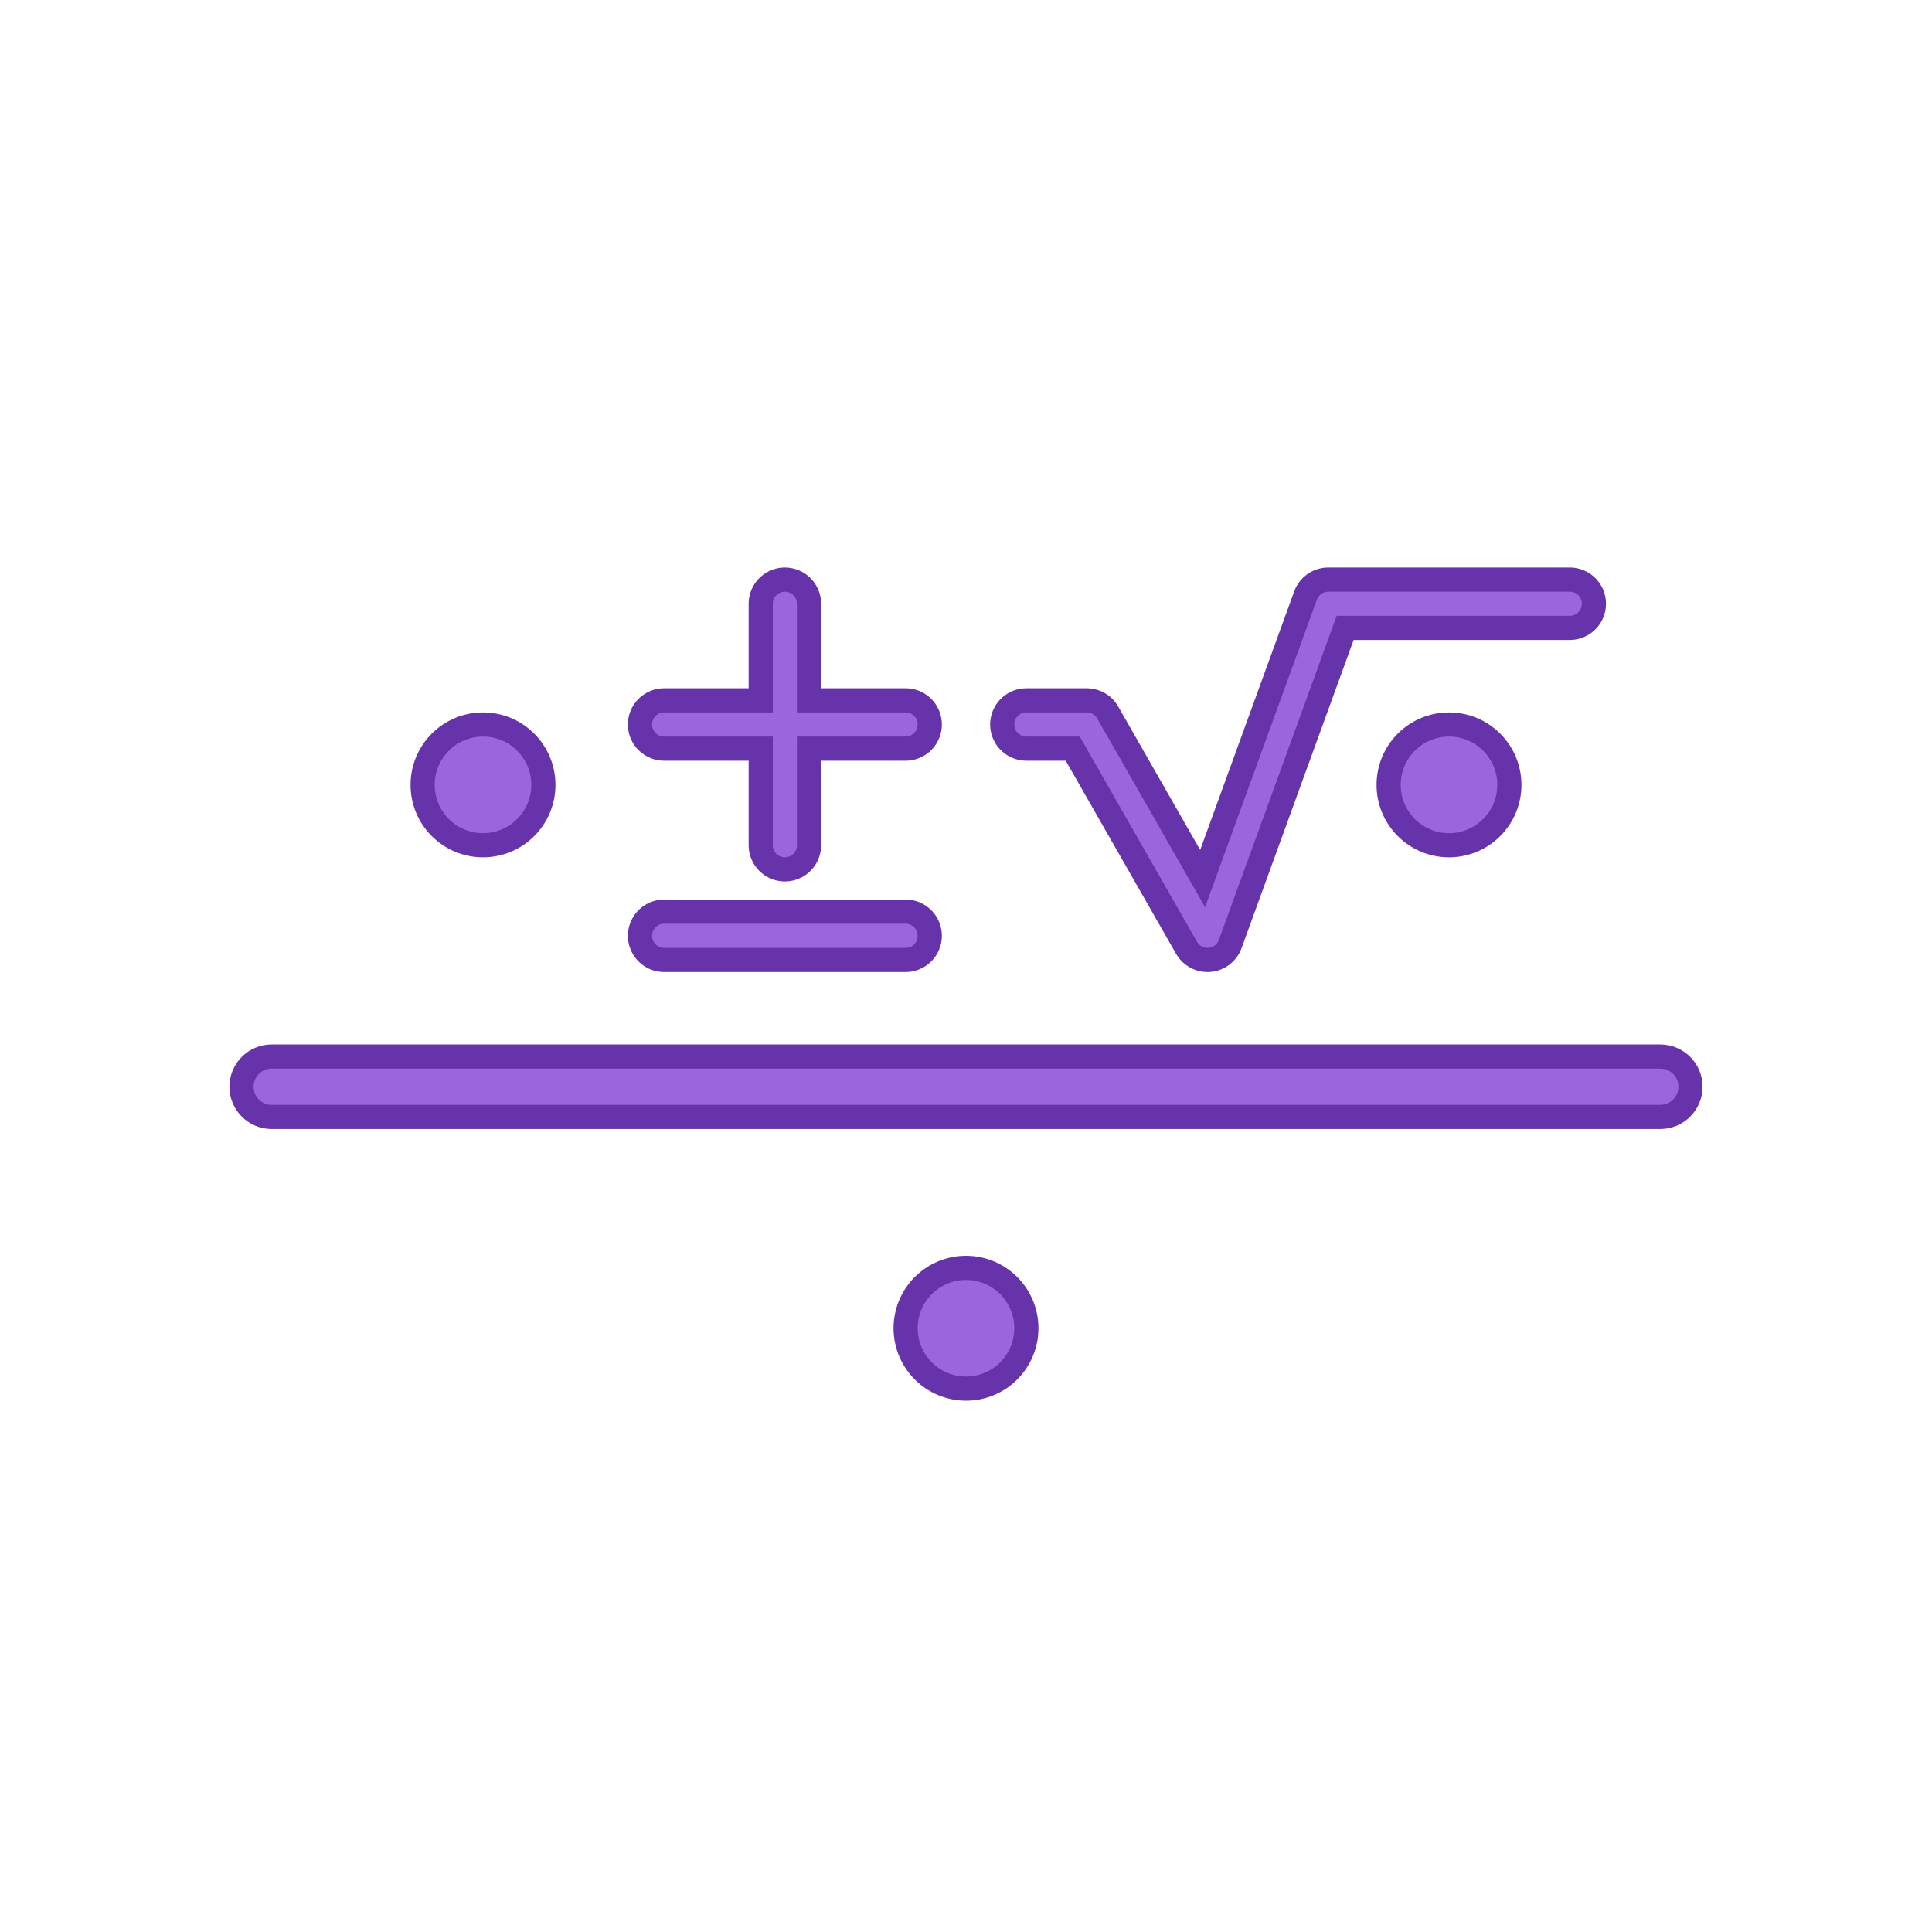
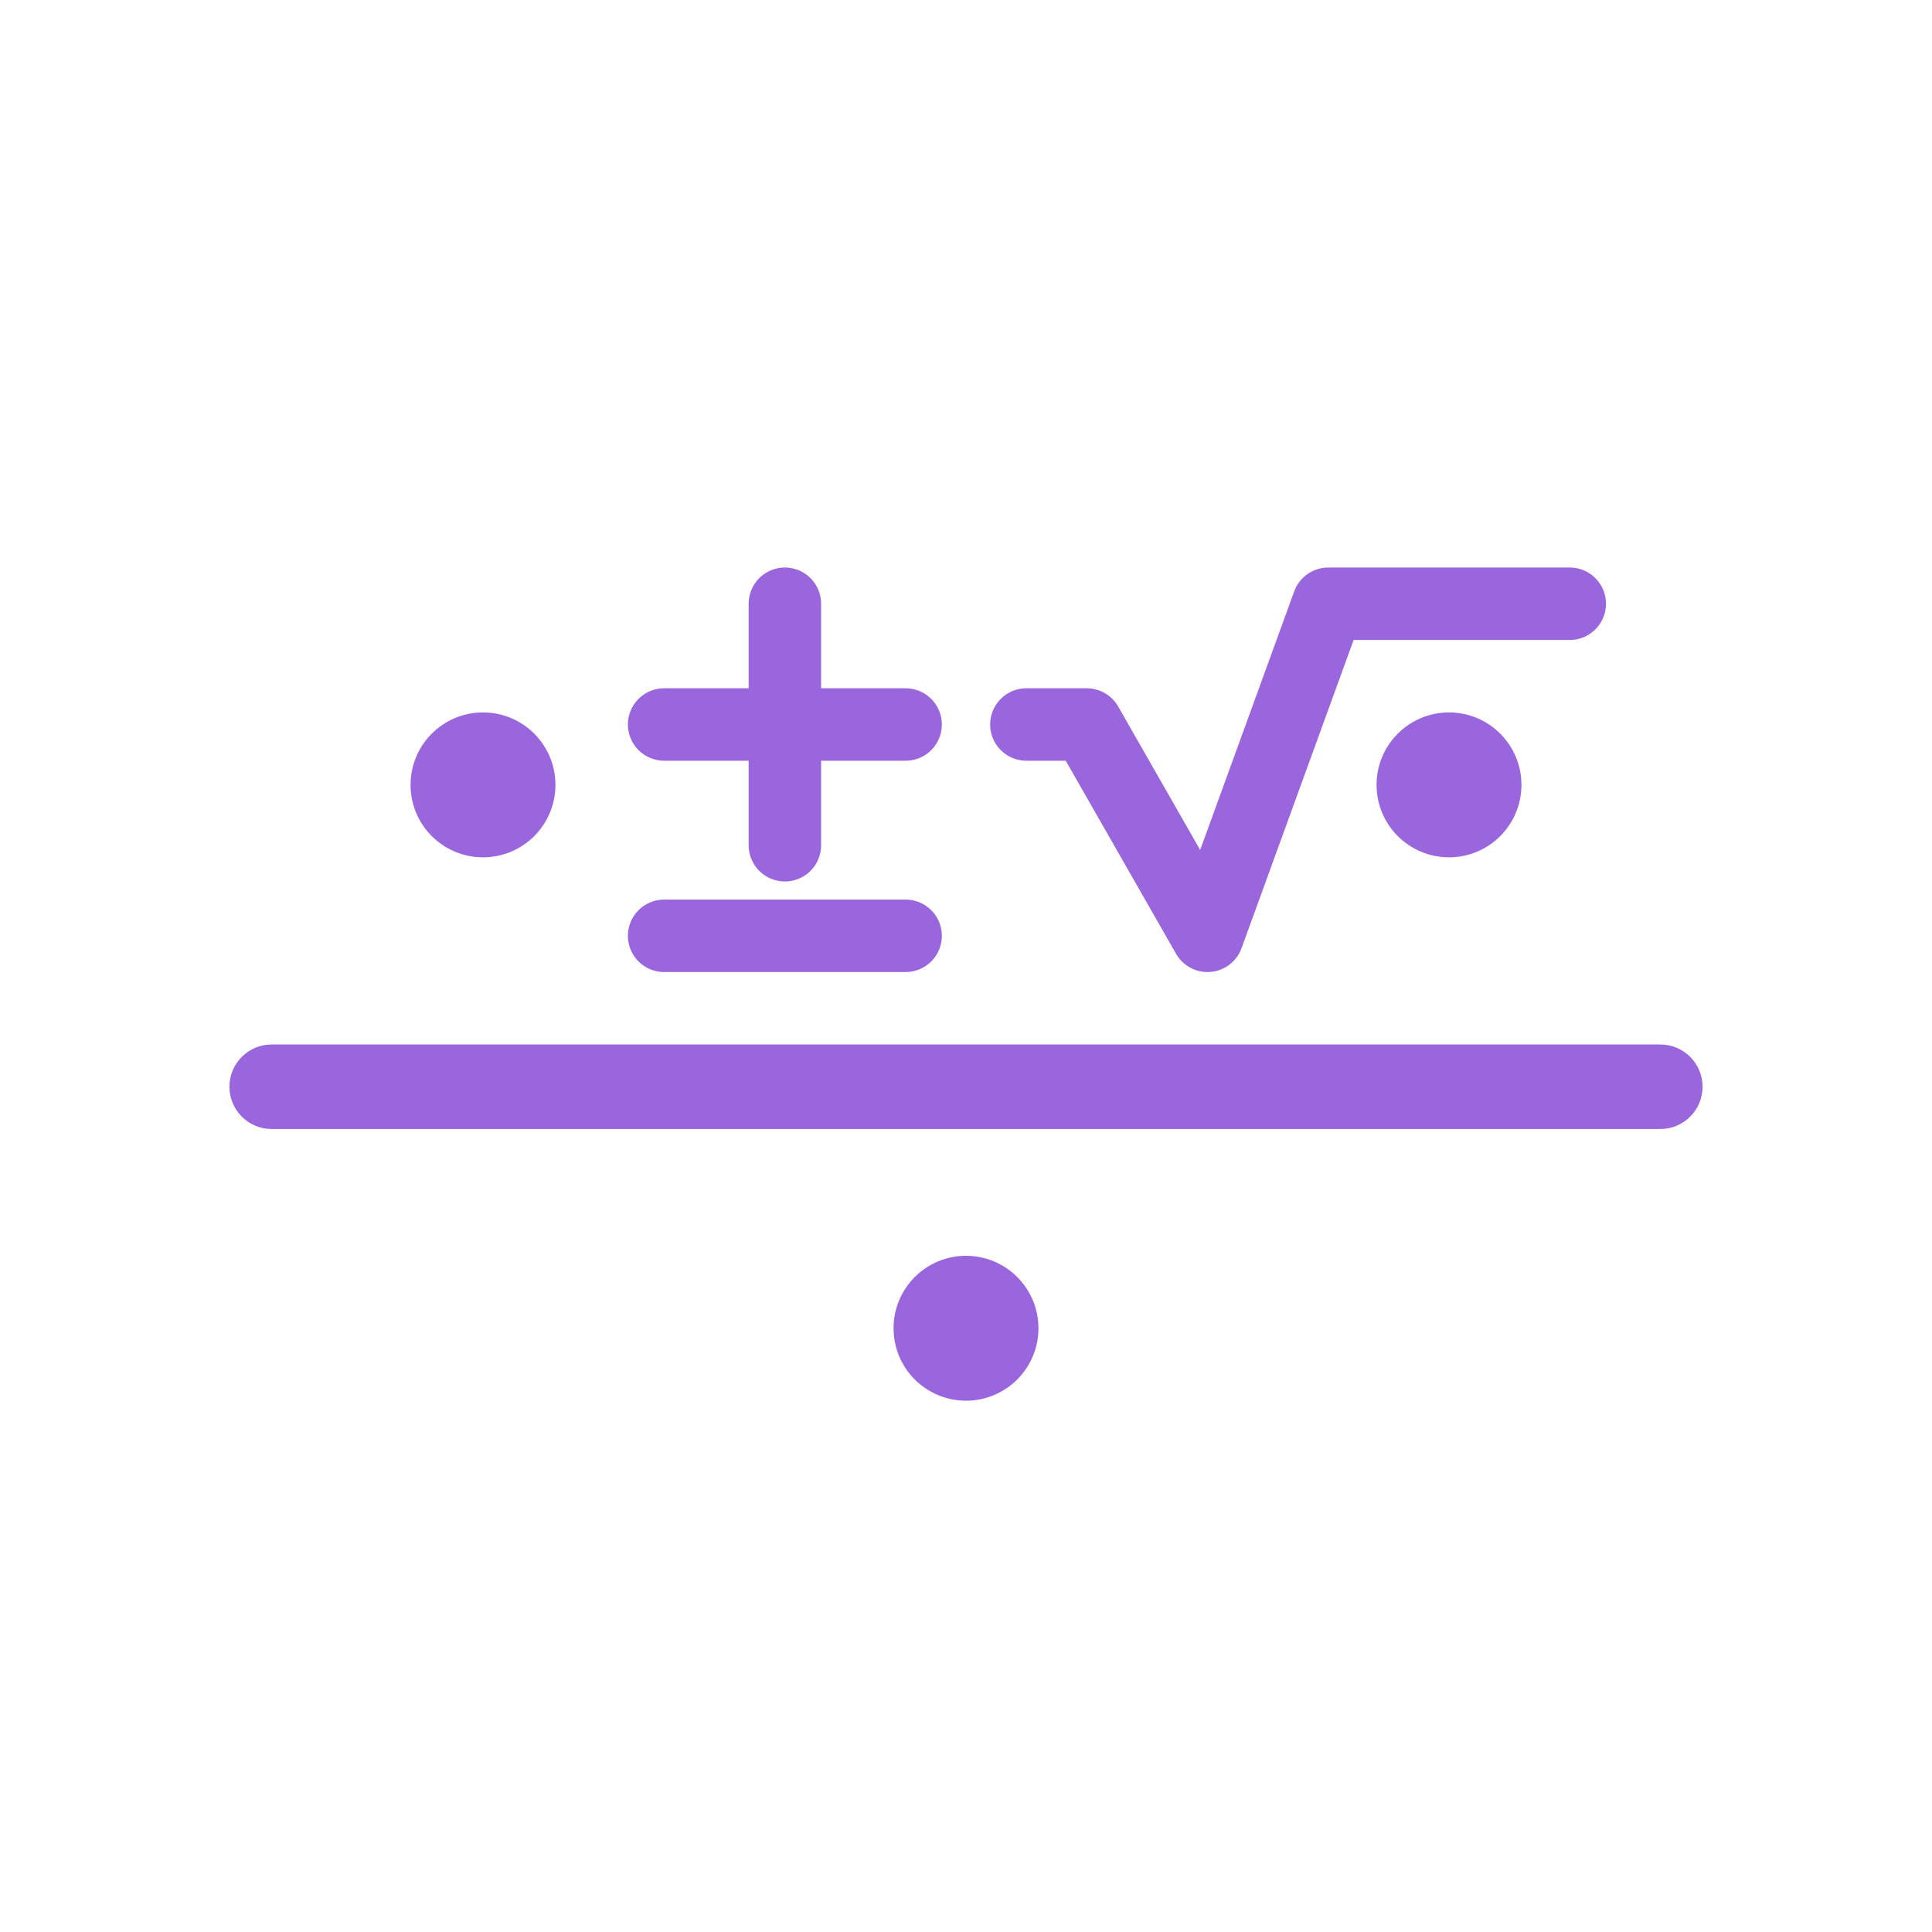
<svg xmlns="http://www.w3.org/2000/svg" xmlns:xlink="http://www.w3.org/1999/xlink" viewBox="0 0 320 320">
  <defs>
-     <circle id="quadratical-dot" r="10" fill="#96d" stroke="#63a" stroke-width="4" />
+     <circle id="quadratical-dot" r="10" fill="#96d" stroke="#96d" stroke-width="4" />
    <g id="quadratical-plus-minus" stroke-linecap="round">
      <line x1="-20" y1="0" x2="20" y2="0" />
      <line x1="0" y1="-20" x2="0" y2="20" />
      <line x1="-20" y1="35" x2="20" y2="35" />
    </g>
    <g id="quadratical-square-root" fill="none" stroke-linecap="round" stroke-linejoin="round">
      <polyline points="-20,0 -10,0 10,35 30,-20 70,-20" />
    </g>
  </defs>
  <rect x="0" y="0" width="100%" height="100%" fill="#fff" />
-   <g fill="#96d" stroke="#63a" stroke-width="4">
+   <g fill="#96d" stroke="#96d" stroke-width="4">
    <use xlink:href="#quadratical-dot" x="80" y="130" />
-     <use xlink:href="#quadratical-square-root" x="190" y="120" stroke="#63a" stroke-width="12" />
+     <use xlink:href="#quadratical-square-root" x="190" y="120" stroke="#96d" stroke-width="12" />
    <use xlink:href="#quadratical-square-root" x="190" y="120" stroke="#96d" stroke-width="4" />
-     <use xlink:href="#quadratical-plus-minus" x="130" y="120" stroke="#63a" stroke-width="12" />
+     <use xlink:href="#quadratical-plus-minus" x="130" y="120" stroke="#96d" stroke-width="12" />
    <use xlink:href="#quadratical-plus-minus" x="130" y="120" stroke="#96d" stroke-width="4" />
    <use xlink:href="#quadratical-dot" x="240" y="130" />
    <rect x="40" y="175" width="240" height="10" rx="5" ry="5" />
    <use xlink:href="#quadratical-dot" x="160" y="220" />
  </g>
</svg>
